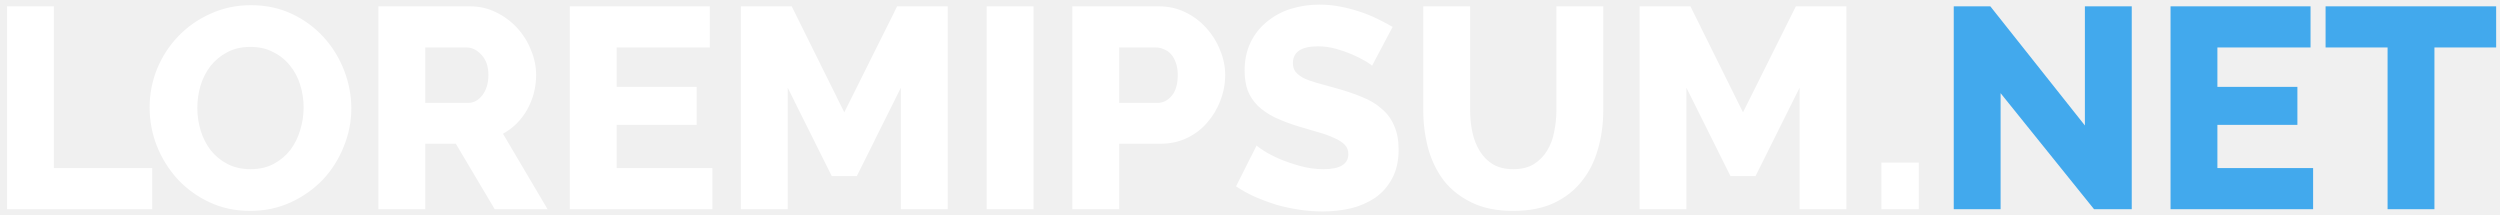
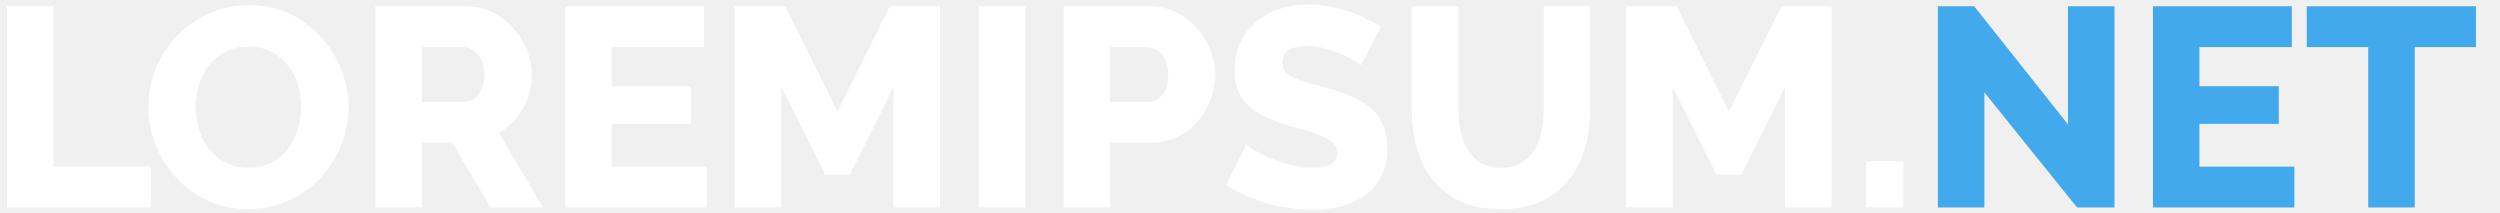
- <svg xmlns="http://www.w3.org/2000/svg" width="245" height="21" fill="none">
+ <svg xmlns="http://www.w3.org/2000/svg" viewBox="0 0 247 21" fill="none">
  <path d="M.69 20.5V.62h4.592v15.848h9.632V20.5H.69Zm23.829.168c-1.475 0-2.819-.29-4.032-.868a10.05 10.05 0 0 1-3.108-2.268 10.79 10.79 0 0 1-2.016-3.248 10.366 10.366 0 0 1-.7-3.752c0-1.307.242-2.567.728-3.78a10.236 10.236 0 0 1 2.072-3.192 9.969 9.969 0 0 1 3.164-2.212c1.213-.56 2.539-.84 3.976-.84 1.474 0 2.819.29 4.032.868a9.835 9.835 0 0 1 3.108 2.296A10.356 10.356 0 0 1 33.73 6.92c.466 1.213.7 2.445.7 3.696a9.76 9.76 0 0 1-.756 3.78 10.17 10.17 0 0 1-2.044 3.22 10.242 10.242 0 0 1-3.136 2.212c-1.213.56-2.539.84-3.976.84Zm-5.18-10.08c0 .765.112 1.512.336 2.24.224.71.55 1.344.98 1.904a5.04 5.04 0 0 0 1.652 1.344c.653.336 1.4.504 2.24.504.877 0 1.642-.177 2.296-.532a5.054 5.054 0 0 0 1.624-1.372c.43-.579.747-1.223.952-1.932a7.482 7.482 0 0 0 .336-2.212c0-.765-.112-1.503-.336-2.212a5.474 5.474 0 0 0-1.008-1.904A4.74 4.74 0 0 0 26.759 5.1c-.635-.336-1.372-.504-2.212-.504-.878 0-1.643.177-2.296.532a5.134 5.134 0 0 0-1.624 1.344 6.084 6.084 0 0 0-.98 1.932 7.816 7.816 0 0 0-.308 2.184ZM37.084 20.5V.62h8.96c.934 0 1.792.196 2.576.588a6.825 6.825 0 0 1 2.072 1.54 6.983 6.983 0 0 1 1.344 2.156c.336.803.504 1.615.504 2.436a7.14 7.14 0 0 1-.224 1.792 6.972 6.972 0 0 1-.644 1.596c-.28.504-.625.961-1.036 1.372-.392.392-.84.728-1.344 1.008L53.66 20.5h-5.18l-3.808-6.412h-2.996V20.5h-4.592Zm4.592-10.416h4.2c.542 0 1.008-.252 1.4-.756.392-.523.588-1.185.588-1.988 0-.821-.224-1.475-.672-1.96-.448-.485-.933-.728-1.456-.728h-4.06v5.432Zm28.138 6.384V20.5H55.842V.62h13.72v4.032h-9.128v3.864h7.84v3.724h-7.84v4.228h9.38Zm18.47 4.032V8.6l-4.312 8.652h-2.464L77.196 8.6v11.9h-4.592V.62h4.984l5.152 10.388L87.92.62h4.956V20.5h-4.592Zm8.41 0V.62h4.592V20.5h-4.592Zm8.394 0V.62h8.484c.952 0 1.82.196 2.604.588a6.483 6.483 0 0 1 2.044 1.54 6.972 6.972 0 0 1 1.344 2.156c.336.803.504 1.615.504 2.436a6.8 6.8 0 0 1-.476 2.52 6.835 6.835 0 0 1-1.288 2.156 5.92 5.92 0 0 1-1.988 1.512c-.784.373-1.652.56-2.604.56h-4.032V20.5h-4.592Zm4.592-10.416h3.752c.541 0 1.008-.233 1.4-.7.392-.467.588-1.148.588-2.044 0-.467-.065-.868-.196-1.204a2.305 2.305 0 0 0-.476-.84 1.737 1.737 0 0 0-.7-.476 1.976 1.976 0 0 0-.784-.168h-3.584v5.432Zm24.781-3.64c-.056-.075-.252-.215-.588-.42a12.166 12.166 0 0 0-2.912-1.232 6.587 6.587 0 0 0-1.792-.252c-1.642 0-2.464.55-2.464 1.652 0 .336.084.616.252.84.187.224.448.43.784.616.355.168.794.327 1.316.476.523.15 1.13.317 1.82.504.952.261 1.811.55 2.576.868.766.299 1.41.681 1.932 1.148.542.448.952.999 1.232 1.652.299.653.448 1.437.448 2.352 0 1.12-.214 2.072-.644 2.856a5.334 5.334 0 0 1-1.652 1.876 7.422 7.422 0 0 1-2.38 1.036c-.896.205-1.82.308-2.772.308a15.47 15.47 0 0 1-2.24-.168 17.684 17.684 0 0 1-2.24-.476 20.699 20.699 0 0 1-2.128-.784 12.111 12.111 0 0 1-1.876-1.036l2.016-4.004c.075.093.318.27.728.532.411.261.915.523 1.512.784.616.261 1.298.495 2.044.7a8.521 8.521 0 0 0 2.268.308c1.624 0 2.436-.495 2.436-1.484 0-.373-.121-.681-.364-.924-.242-.243-.578-.457-1.008-.644a9.619 9.619 0 0 0-1.54-.56c-.578-.168-1.213-.355-1.904-.56a17.89 17.89 0 0 1-2.38-.896c-.672-.336-1.232-.719-1.68-1.148a4.383 4.383 0 0 1-.98-1.484c-.205-.56-.308-1.213-.308-1.96 0-1.045.196-1.97.588-2.772a5.844 5.844 0 0 1 1.596-2.016 6.838 6.838 0 0 1 2.324-1.26 9.428 9.428 0 0 1 2.828-.42c.691 0 1.372.065 2.044.196.672.13 1.316.299 1.932.504.616.205 1.186.439 1.708.7.542.261 1.036.523 1.484.784l-2.016 3.808ZM148.3 16.58c.784 0 1.447-.159 1.988-.476.541-.336.98-.775 1.316-1.316a5.364 5.364 0 0 0 .7-1.848c.149-.71.224-1.428.224-2.156V.62h4.592v10.164c0 1.381-.177 2.67-.532 3.864-.336 1.195-.868 2.24-1.596 3.136-.709.896-1.624 1.605-2.744 2.128-1.101.504-2.417.756-3.948.756-1.587 0-2.94-.27-4.06-.812-1.12-.541-2.035-1.26-2.744-2.156-.691-.915-1.204-1.97-1.54-3.164a14.57 14.57 0 0 1-.476-3.752V.62h4.592v10.164c0 .765.075 1.493.224 2.184.149.69.392 1.307.728 1.848.336.541.765.97 1.288 1.288.541.317 1.204.476 1.988.476Zm28.058 3.92V8.6l-4.312 8.652h-2.464L165.27 8.6v11.9h-4.592V.62h4.984l5.152 10.388L175.994.62h4.956V20.5h-4.592Zm8.018 0v-4.564h3.668V20.5h-3.668Z" fill="#fff" />
  <path d="M196.059 9.132V20.5h-4.592V.62h3.584l9.268 11.676V.62h4.592V20.5h-3.696l-9.156-11.368Zm30.626 7.336V20.5h-13.972V.62h13.72v4.032h-9.128v3.864h7.84v3.724h-7.84v4.228h9.38Zm17.938-11.816h-6.048V20.5h-4.592V4.652h-6.076V.62h16.716v4.032Z" fill="#42A9ED" />
</svg>
